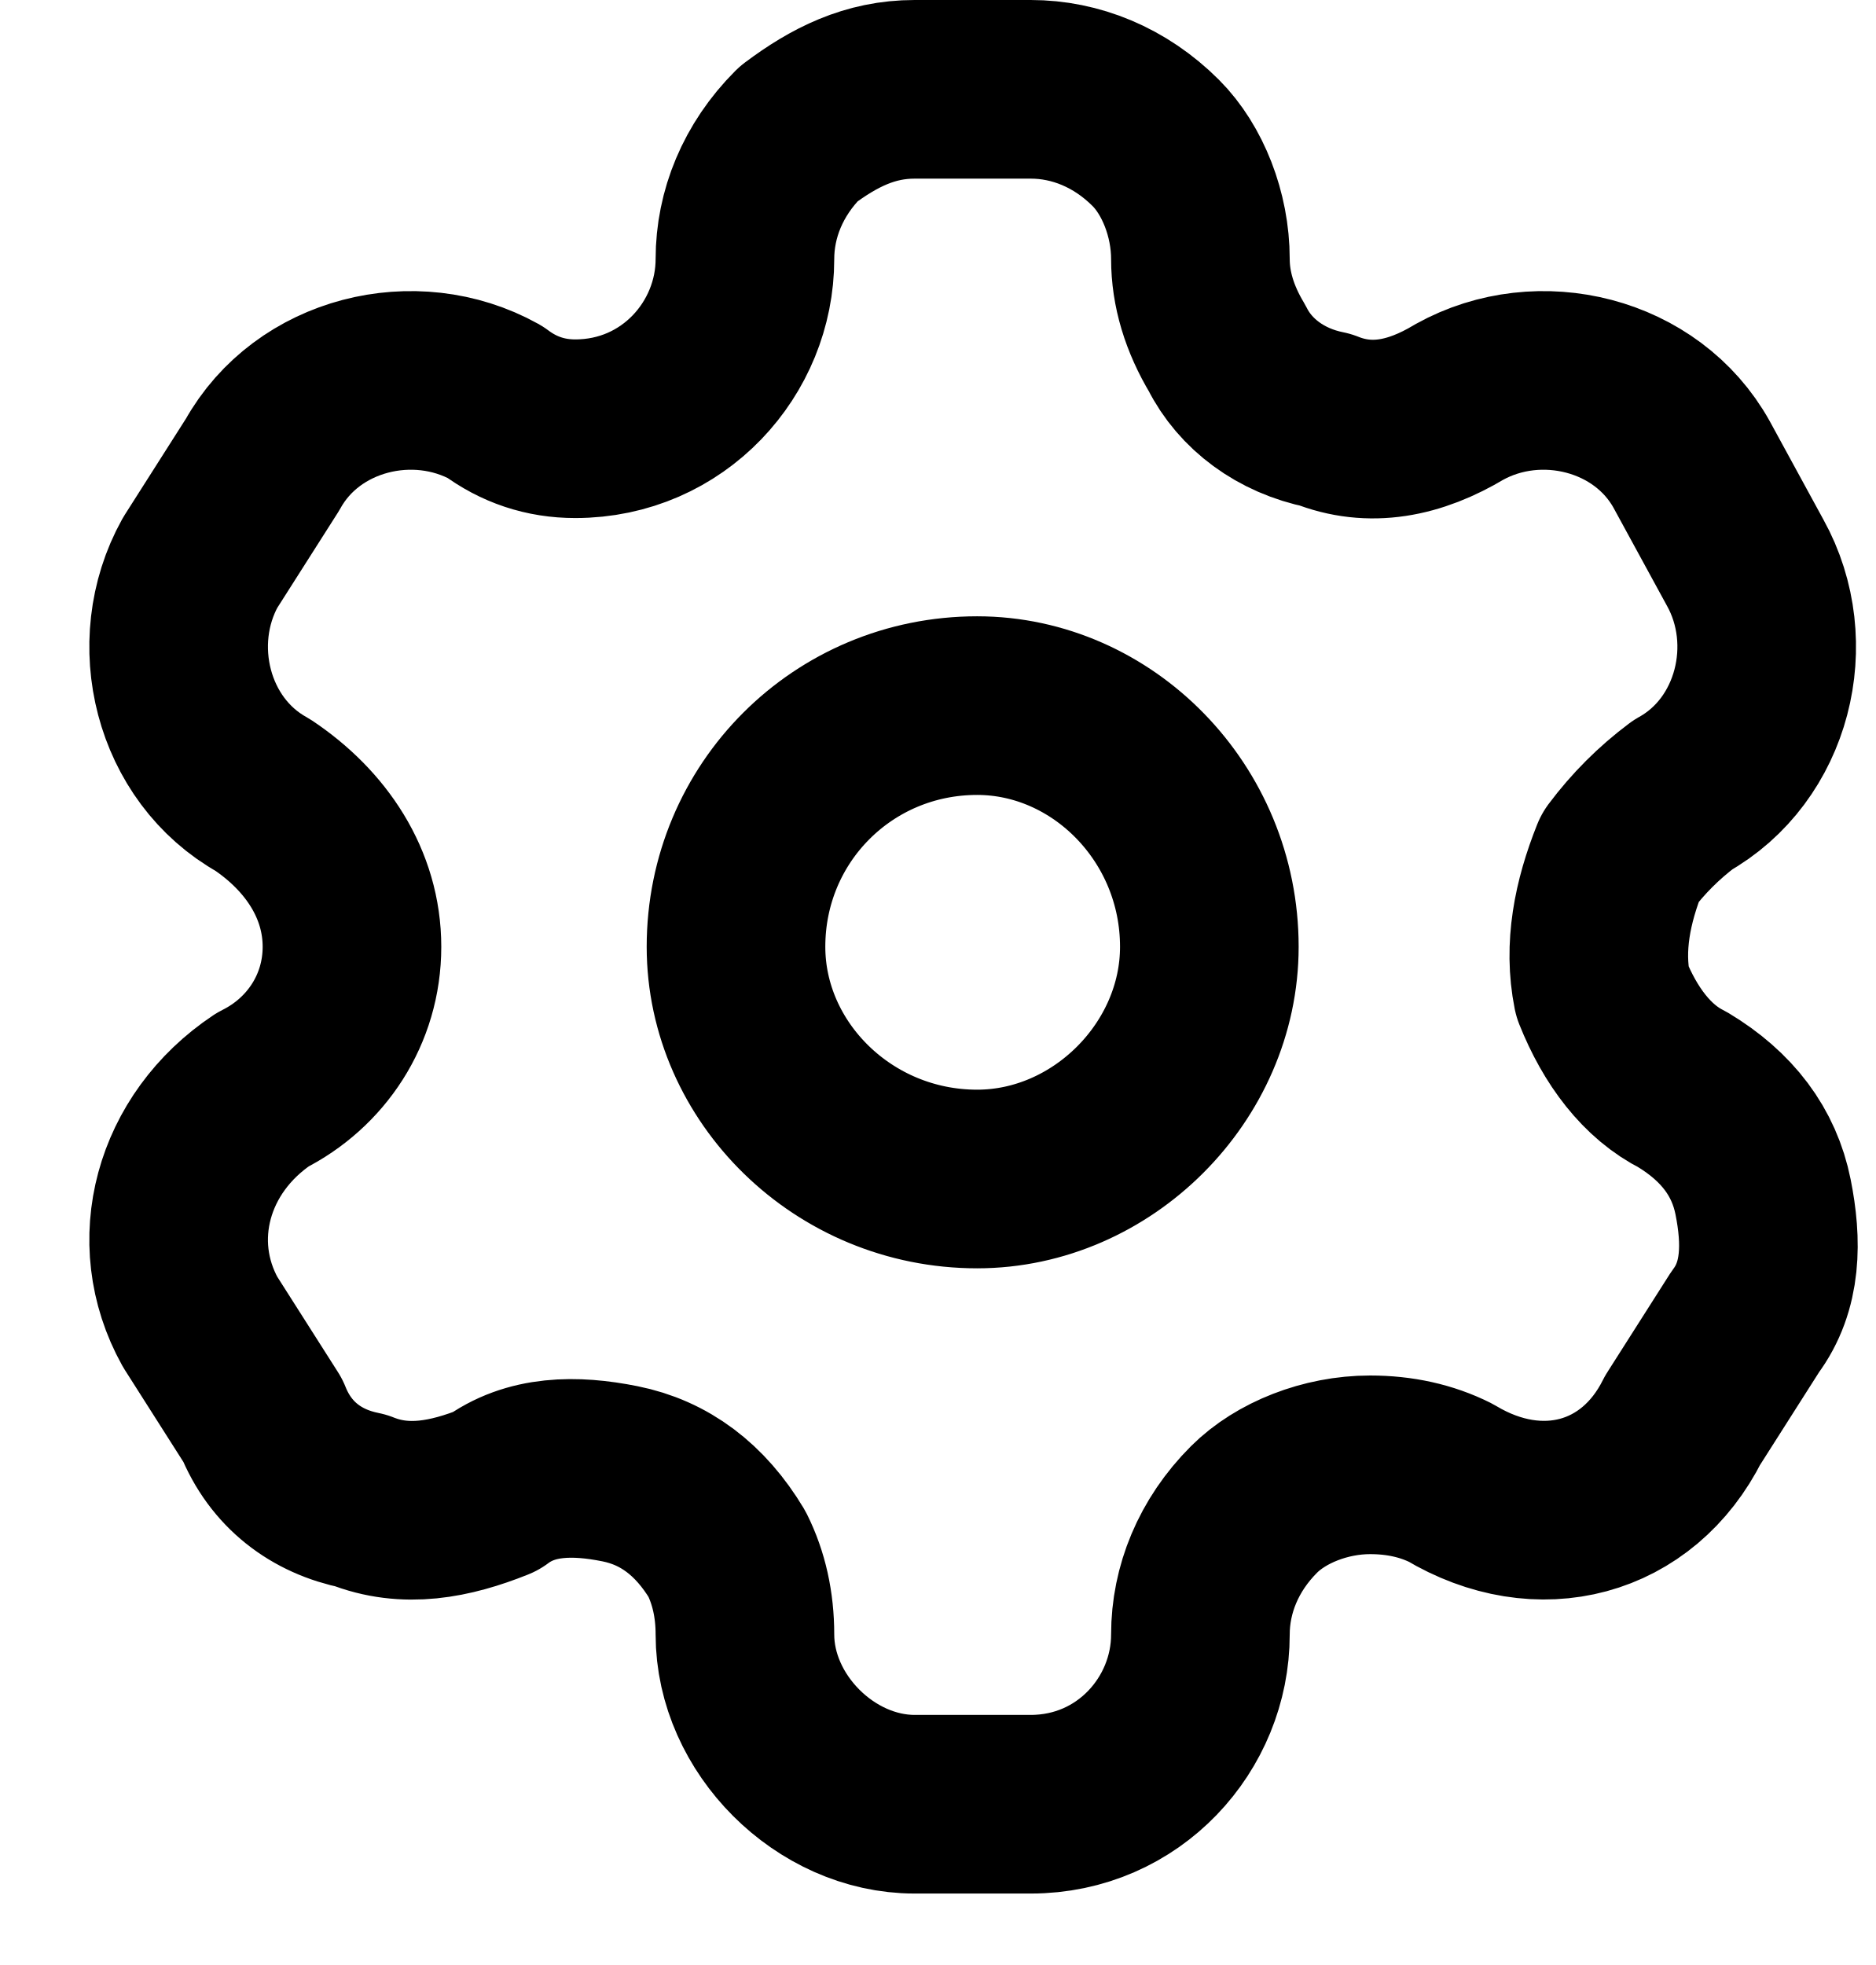
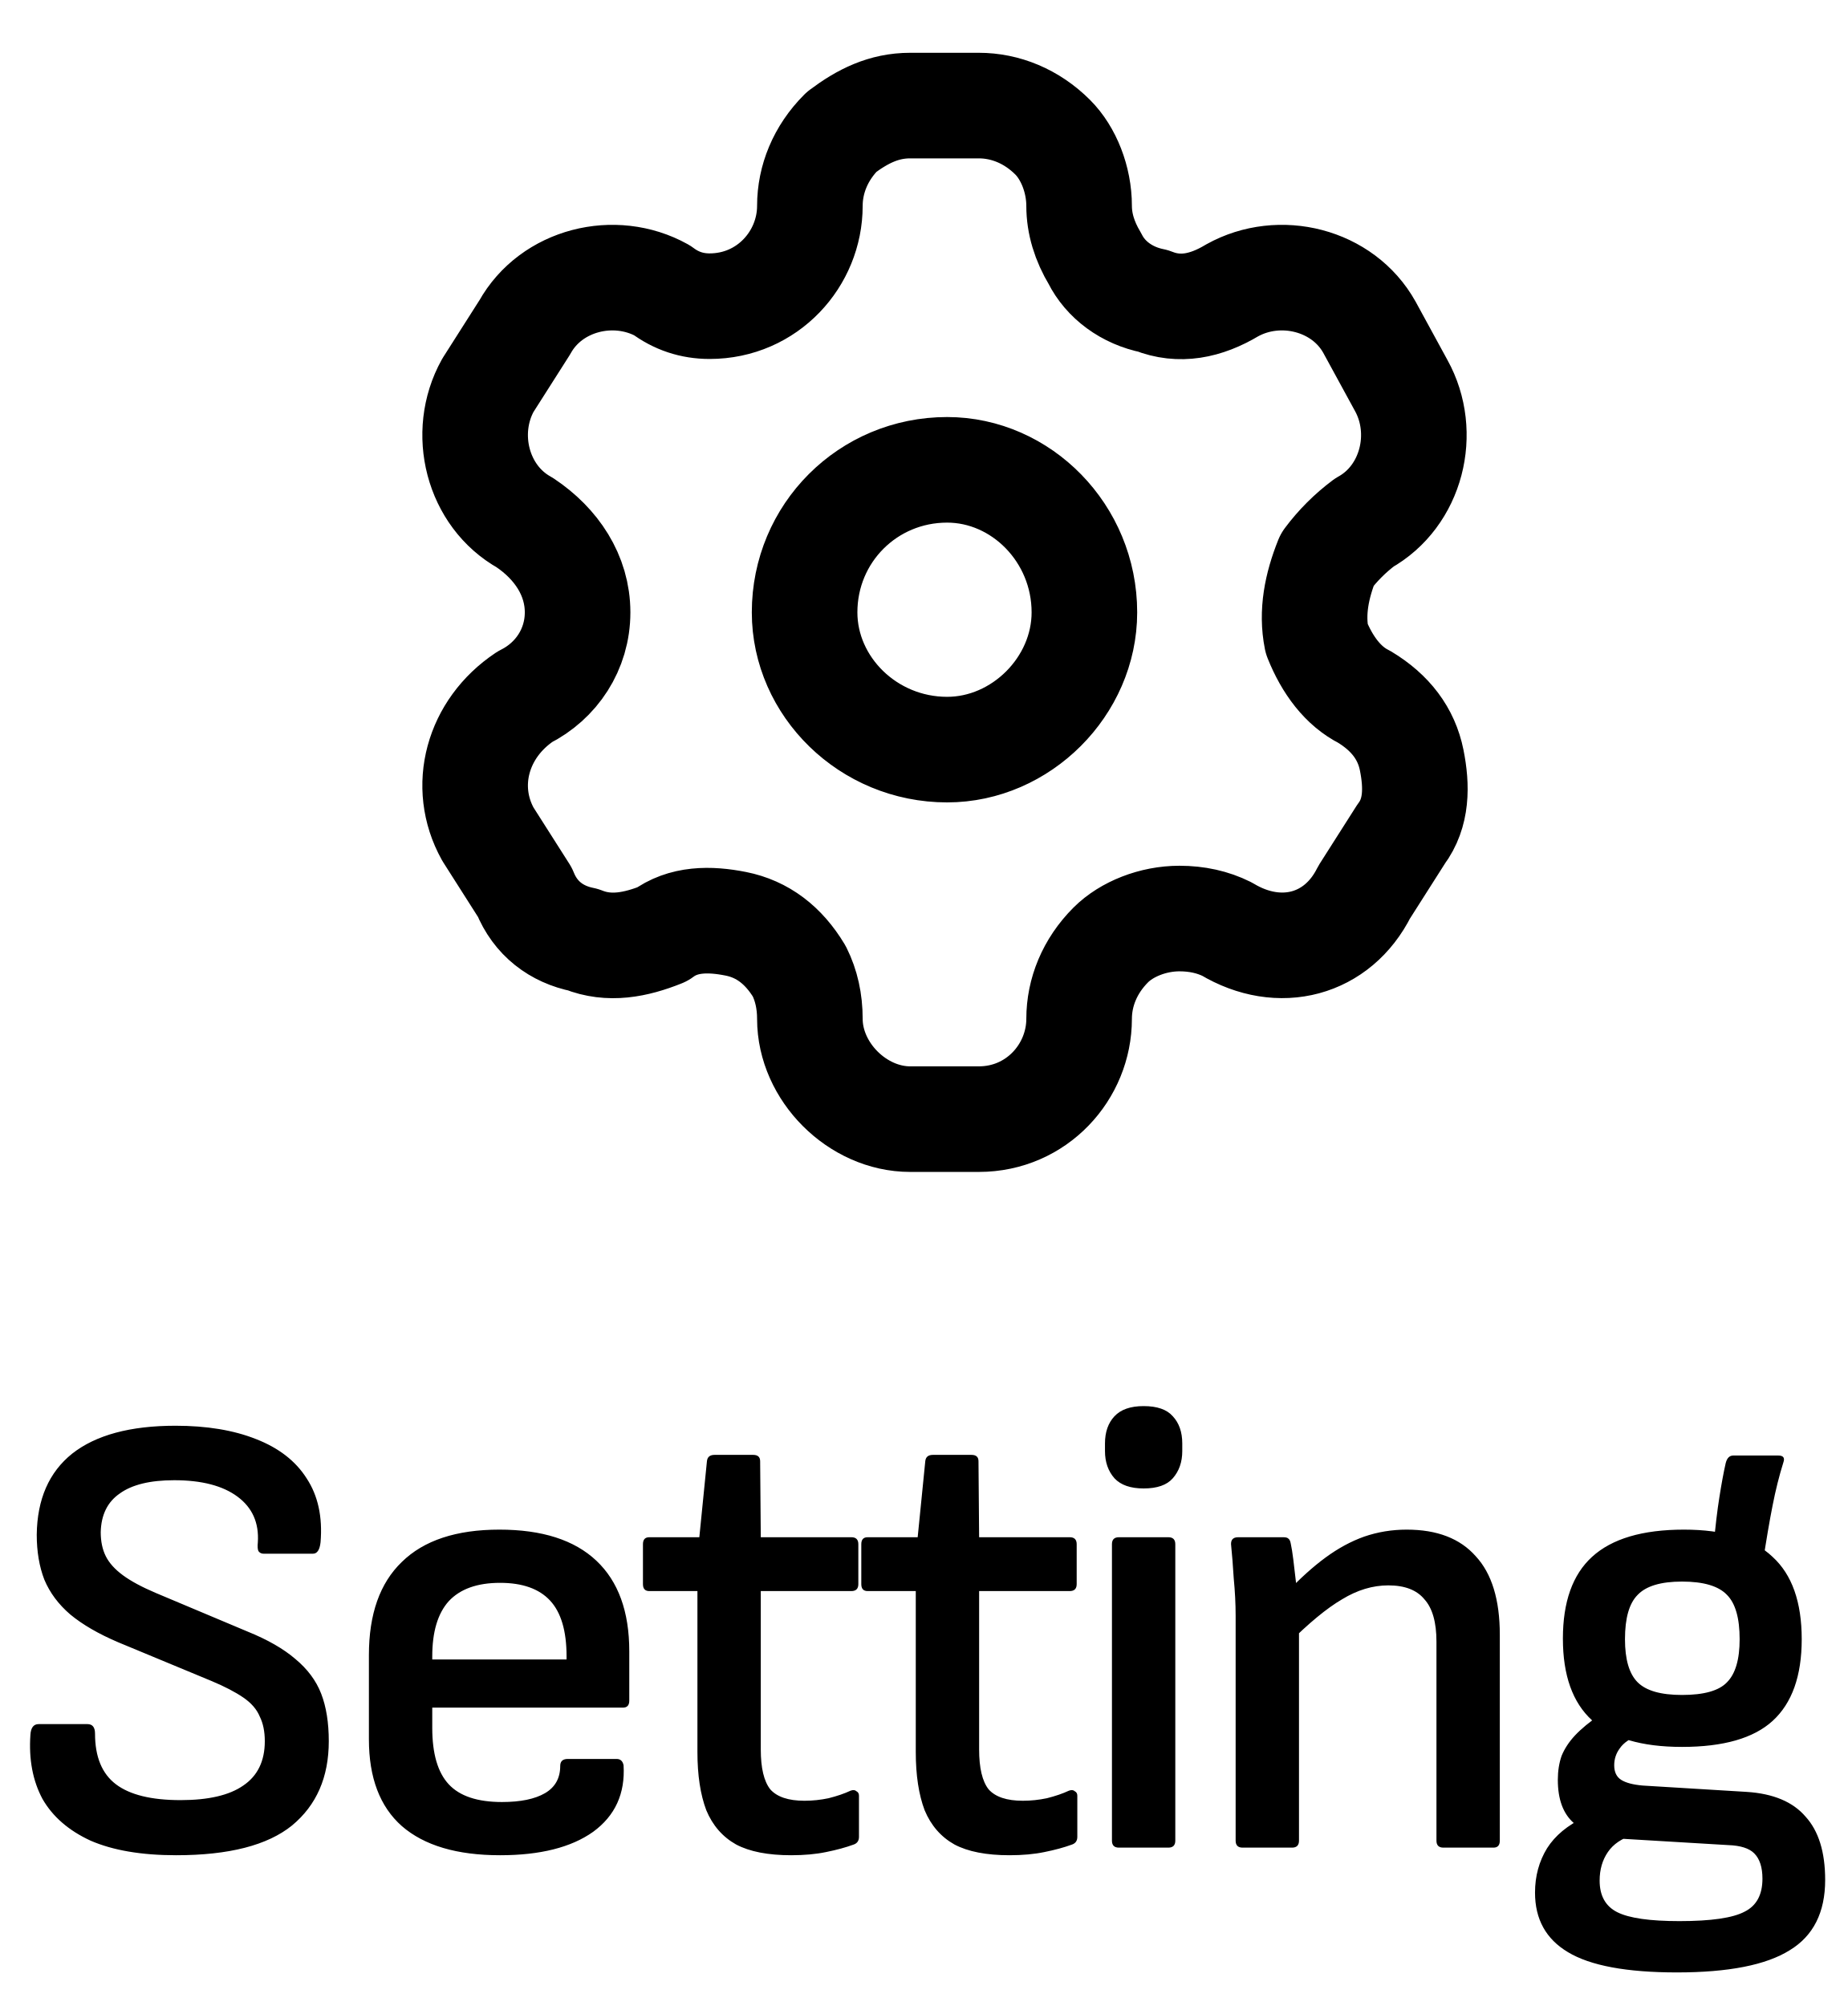
- <svg xmlns="http://www.w3.org/2000/svg" width="21" height="22" viewBox="0 0 21 22" fill="none">
-   <path d="M19.541 6.3C20.041 7.2 19.741 8.4 18.841 8.9C18.574 9.1 18.341 9.333 18.141 9.6C17.941 10.1 17.841 10.6 17.941 11.1C18.141 11.6 18.441 12 18.841 12.2C19.341 12.5 19.641 12.9 19.741 13.4C19.841 13.9 19.841 14.4 19.541 14.8L18.841 15.9C18.341 16.9 17.241 17.2 16.241 16.6C15.974 16.467 15.674 16.4 15.341 16.4C14.841 16.4 14.341 16.6 14.041 16.9C13.641 17.3 13.441 17.8 13.441 18.3C13.441 19.3 12.641 20.2 11.541 20.2H10.241C9.241 20.2 8.341 19.3 8.341 18.3C8.341 17.967 8.274 17.667 8.141 17.4C7.841 16.9 7.441 16.6 6.941 16.5C6.441 16.4 5.941 16.4 5.541 16.7C5.041 16.9 4.541 17 4.041 16.8C3.541 16.7 3.141 16.4 2.941 15.9L2.241 14.8C1.741 13.9 2.041 12.8 2.941 12.2C3.541 11.9 3.941 11.3 3.941 10.6C3.941 9.9 3.541 9.3 2.941 8.9C2.041 8.4 1.741 7.2 2.241 6.3L2.941 5.2C3.441 4.3 4.641 4 5.541 4.5C5.808 4.7 6.108 4.8 6.441 4.8C7.541 4.8 8.341 3.9 8.341 2.9C8.341 2.4 8.541 1.9 8.941 1.5C9.341 1.2 9.741 1 10.241 1H11.541C12.041 1 12.541 1.2 12.941 1.6C13.241 1.9 13.441 2.4 13.441 2.9C13.441 3.233 13.541 3.567 13.741 3.9C13.941 4.3 14.341 4.6 14.841 4.7C15.341 4.9 15.841 4.8 16.341 4.5C17.241 4 18.441 4.3 18.941 5.2L19.541 6.3V6.3ZM10.941 13.2C9.441 13.2 8.241 12 8.241 10.6C8.241 9.1 9.441 7.9 10.941 7.9C12.341 7.9 13.541 9.1 13.541 10.6C13.541 12 12.341 13.2 10.941 13.2V13.2Z" stroke="currentColor" stroke-width="2" stroke-linecap="round" stroke-linejoin="round" />
+ <svg xmlns="http://www.w3.org/2000/svg" width="35" height="38" viewBox="0 0 35 38" fill="none">
+   <path d="M3.336 35.144C2.68 35.144 2.14 35.052 1.716 34.868C1.3 34.676 0.996 34.412 0.804 34.076C0.62 33.732 0.544 33.328 0.576 32.864C0.584 32.728 0.636 32.66 0.732 32.66H1.656C1.752 32.66 1.8 32.72 1.8 32.84C1.8 33.28 1.932 33.6 2.196 33.8C2.46 34 2.868 34.1 3.42 34.1C3.948 34.1 4.344 34.008 4.608 33.824C4.88 33.64 5.016 33.36 5.016 32.984C5.016 32.8 4.984 32.644 4.92 32.516C4.864 32.38 4.76 32.26 4.608 32.156C4.456 32.052 4.256 31.948 4.008 31.844L2.244 31.112C1.868 30.952 1.564 30.776 1.332 30.584C1.108 30.392 0.944 30.172 0.84 29.924C0.744 29.676 0.696 29.392 0.696 29.072C0.704 28.4 0.928 27.888 1.368 27.536C1.816 27.184 2.468 27.008 3.324 27.008C3.916 27.008 4.424 27.092 4.848 27.26C5.28 27.428 5.6 27.676 5.808 28.004C6.024 28.332 6.112 28.736 6.072 29.216C6.056 29.36 6.008 29.432 5.928 29.432H4.992C4.952 29.432 4.92 29.416 4.896 29.384C4.88 29.352 4.876 29.296 4.884 29.216C4.908 28.848 4.78 28.56 4.5 28.352C4.22 28.144 3.82 28.04 3.3 28.04C2.844 28.04 2.5 28.124 2.268 28.292C2.036 28.452 1.916 28.696 1.908 29.024C1.908 29.2 1.94 29.352 2.004 29.48C2.068 29.608 2.176 29.728 2.328 29.84C2.48 29.952 2.688 30.064 2.952 30.176L4.692 30.908C5.068 31.06 5.368 31.232 5.592 31.424C5.824 31.616 5.988 31.836 6.084 32.084C6.18 32.332 6.228 32.632 6.228 32.984C6.228 33.664 5.996 34.196 5.532 34.58C5.068 34.956 4.336 35.144 3.336 35.144ZM9.472 35.144C8.656 35.144 8.036 34.96 7.612 34.592C7.196 34.224 6.988 33.676 6.988 32.948V31.352C6.988 30.576 7.196 29.988 7.612 29.588C8.028 29.18 8.644 28.976 9.46 28.976C10.268 28.976 10.88 29.172 11.296 29.564C11.712 29.956 11.92 30.528 11.92 31.28V32.216C11.92 32.304 11.88 32.348 11.8 32.348H8.188V32.732C8.188 33.22 8.292 33.576 8.5 33.8C8.708 34.024 9.044 34.136 9.508 34.136C9.86 34.136 10.132 34.08 10.324 33.968C10.516 33.856 10.612 33.684 10.612 33.452C10.612 33.364 10.66 33.32 10.756 33.32H11.68C11.752 33.32 11.796 33.36 11.812 33.44C11.844 33.976 11.652 34.396 11.236 34.7C10.82 34.996 10.232 35.144 9.472 35.144ZM8.188 31.436H10.732V31.376C10.732 30.896 10.628 30.544 10.42 30.32C10.212 30.096 9.896 29.984 9.472 29.984C9.04 29.984 8.716 30.1 8.5 30.332C8.292 30.564 8.188 30.912 8.188 31.376V31.436ZM14.987 35.144C14.547 35.144 14.199 35.076 13.943 34.94C13.687 34.796 13.499 34.58 13.379 34.292C13.267 33.996 13.211 33.628 13.211 33.188V30.14H12.299C12.219 30.14 12.179 30.096 12.179 30.008V29.252C12.179 29.164 12.219 29.12 12.299 29.12H13.247L13.391 27.68C13.399 27.6 13.447 27.56 13.535 27.56H14.267C14.355 27.56 14.399 27.6 14.399 27.68L14.411 29.12H16.127C16.215 29.12 16.259 29.164 16.259 29.252V30.008C16.259 30.096 16.215 30.14 16.127 30.14H14.411V33.14C14.411 33.492 14.471 33.744 14.591 33.896C14.719 34.04 14.935 34.112 15.239 34.112C15.391 34.112 15.543 34.096 15.695 34.064C15.855 34.024 15.995 33.976 16.115 33.92C16.163 33.904 16.199 33.908 16.223 33.932C16.255 33.948 16.271 33.976 16.271 34.016V34.796C16.271 34.868 16.239 34.916 16.175 34.94C16.023 34.996 15.847 35.044 15.647 35.084C15.455 35.124 15.235 35.144 14.987 35.144ZM19.123 35.144C18.683 35.144 18.335 35.076 18.079 34.94C17.823 34.796 17.635 34.58 17.515 34.292C17.403 33.996 17.347 33.628 17.347 33.188V30.14H16.435C16.355 30.14 16.315 30.096 16.315 30.008V29.252C16.315 29.164 16.355 29.12 16.435 29.12H17.383L17.527 27.68C17.535 27.6 17.583 27.56 17.671 27.56H18.403C18.491 27.56 18.535 27.6 18.535 27.68L18.547 29.12H20.263C20.351 29.12 20.395 29.164 20.395 29.252V30.008C20.395 30.096 20.351 30.14 20.263 30.14H18.547V33.14C18.547 33.492 18.607 33.744 18.727 33.896C18.855 34.04 19.071 34.112 19.375 34.112C19.527 34.112 19.679 34.096 19.831 34.064C19.991 34.024 20.131 33.976 20.251 33.92C20.299 33.904 20.335 33.908 20.359 33.932C20.391 33.948 20.407 33.976 20.407 34.016V34.796C20.407 34.868 20.375 34.916 20.311 34.94C20.159 34.996 19.983 35.044 19.783 35.084C19.591 35.124 19.371 35.144 19.123 35.144ZM21.195 35C21.107 35 21.063 34.956 21.063 34.868V29.252C21.063 29.164 21.107 29.12 21.195 29.12H22.131C22.219 29.12 22.263 29.164 22.263 29.252V34.868C22.263 34.956 22.219 35 22.131 35H21.195ZM21.663 28.196C21.415 28.196 21.231 28.132 21.111 28.004C20.991 27.868 20.931 27.696 20.931 27.488V27.344C20.931 27.128 20.991 26.956 21.111 26.828C21.231 26.7 21.415 26.636 21.663 26.636C21.919 26.636 22.103 26.7 22.215 26.828C22.335 26.956 22.395 27.128 22.395 27.344V27.488C22.395 27.696 22.335 27.868 22.215 28.004C22.103 28.132 21.919 28.196 21.663 28.196ZM27.342 35C27.254 35 27.21 34.956 27.21 34.868V31.1C27.21 30.732 27.134 30.464 26.982 30.296C26.838 30.12 26.61 30.032 26.298 30.032C26.002 30.032 25.71 30.12 25.422 30.296C25.134 30.464 24.79 30.748 24.39 31.148L24.366 30.176C24.622 29.904 24.87 29.68 25.11 29.504C25.35 29.328 25.594 29.196 25.842 29.108C26.098 29.02 26.366 28.976 26.646 28.976C27.222 28.976 27.658 29.144 27.954 29.48C28.258 29.808 28.41 30.304 28.41 30.968V34.868C28.41 34.956 28.37 35 28.29 35H27.342ZM23.538 35C23.45 35 23.406 34.956 23.406 34.868V30.608C23.406 30.384 23.394 30.148 23.37 29.9C23.354 29.644 23.338 29.44 23.322 29.288C23.306 29.176 23.35 29.12 23.454 29.12H24.306C24.354 29.12 24.386 29.128 24.402 29.144C24.426 29.16 24.442 29.192 24.45 29.24C24.466 29.312 24.482 29.412 24.498 29.54C24.514 29.668 24.53 29.804 24.546 29.948C24.562 30.092 24.57 30.216 24.57 30.32L24.606 30.704V34.868C24.606 34.956 24.562 35 24.474 35H23.538ZM31.765 37.364C30.813 37.364 30.125 37.236 29.701 36.98C29.285 36.732 29.077 36.356 29.077 35.852C29.077 35.54 29.153 35.26 29.305 35.012C29.457 34.772 29.693 34.576 30.013 34.424L30.937 34.76C30.721 34.824 30.561 34.932 30.457 35.084C30.353 35.236 30.301 35.416 30.301 35.624C30.301 35.912 30.413 36.112 30.637 36.224C30.861 36.336 31.253 36.392 31.813 36.392C32.413 36.392 32.825 36.332 33.049 36.212C33.273 36.1 33.385 35.892 33.385 35.588C33.385 35.372 33.333 35.212 33.229 35.108C33.133 35.012 32.969 34.96 32.737 34.952L30.529 34.82C30.257 34.804 30.017 34.708 29.809 34.532C29.609 34.356 29.509 34.084 29.509 33.716C29.509 33.548 29.533 33.396 29.581 33.26C29.637 33.124 29.721 32.996 29.833 32.876C29.953 32.748 30.113 32.616 30.313 32.48L31.057 32.864C30.881 32.928 30.757 33.012 30.685 33.116C30.613 33.212 30.577 33.32 30.577 33.44C30.577 33.568 30.621 33.66 30.709 33.716C30.797 33.772 30.933 33.808 31.117 33.824L33.085 33.944C33.589 33.976 33.961 34.132 34.201 34.412C34.449 34.684 34.573 35.084 34.573 35.612C34.573 36.228 34.349 36.672 33.901 36.944C33.453 37.224 32.741 37.364 31.765 37.364ZM31.861 33.092C31.093 33.092 30.525 32.924 30.157 32.588C29.789 32.252 29.605 31.736 29.605 31.04C29.605 30.344 29.789 29.828 30.157 29.492C30.533 29.148 31.113 28.976 31.897 28.976C32.657 28.976 33.217 29.148 33.577 29.492C33.945 29.828 34.129 30.348 34.129 31.052C34.129 31.748 33.945 32.264 33.577 32.6C33.217 32.928 32.645 33.092 31.861 33.092ZM31.861 32.108C32.277 32.108 32.561 32.028 32.713 31.868C32.873 31.708 32.953 31.436 32.953 31.052C32.953 30.652 32.873 30.372 32.713 30.212C32.553 30.044 32.269 29.96 31.861 29.96C31.461 29.96 31.181 30.044 31.021 30.212C30.861 30.372 30.781 30.652 30.781 31.052C30.781 31.436 30.861 31.708 31.021 31.868C31.181 32.028 31.461 32.108 31.861 32.108ZM33.385 29.648L32.461 29.276C32.493 28.916 32.529 28.612 32.569 28.364C32.609 28.108 32.649 27.892 32.689 27.716C32.713 27.62 32.761 27.572 32.833 27.572H33.685C33.781 27.572 33.813 27.616 33.781 27.704C33.701 27.96 33.633 28.232 33.577 28.52C33.521 28.8 33.457 29.176 33.385 29.648Z" fill="currentColor" />
+   <path d="M26.541 7.3C27.041 8.2 26.741 9.4 25.841 9.9C25.574 10.1 25.341 10.333 25.141 10.6C24.941 11.1 24.841 11.6 24.941 12.1C25.141 12.6 25.441 13 25.841 13.2C26.341 13.5 26.641 13.9 26.741 14.4C26.841 14.9 26.841 15.4 26.541 15.8L25.841 16.9C25.341 17.9 24.241 18.2 23.241 17.6C22.974 17.467 22.674 17.4 22.341 17.4C21.841 17.4 21.341 17.6 21.041 17.9C20.641 18.3 20.441 18.8 20.441 19.3C20.441 20.3 19.641 21.2 18.541 21.2H17.241C16.241 21.2 15.341 20.3 15.341 19.3C15.341 18.967 15.274 18.667 15.141 18.4C14.841 17.9 14.441 17.6 13.941 17.5C13.441 17.4 12.941 17.4 12.541 17.7C12.041 17.9 11.541 18 11.041 17.8C10.541 17.7 10.141 17.4 9.941 16.9L9.241 15.8C8.741 14.9 9.041 13.8 9.941 13.2C10.541 12.9 10.941 12.3 10.941 11.6C10.941 10.9 10.541 10.3 9.941 9.9C9.041 9.4 8.741 8.2 9.241 7.3L9.941 6.2C10.441 5.3 11.641 5 12.541 5.5C12.807 5.7 13.107 5.8 13.441 5.8C14.541 5.8 15.341 4.9 15.341 3.9C15.341 3.4 15.541 2.9 15.941 2.5C16.341 2.2 16.741 2 17.241 2H18.541C19.041 2 19.541 2.2 19.941 2.6C20.241 2.9 20.441 3.4 20.441 3.9C20.441 4.233 20.541 4.567 20.741 4.9C20.941 5.3 21.341 5.6 21.841 5.7C22.341 5.9 22.841 5.8 23.341 5.5C24.241 5 25.441 5.3 25.941 6.2L26.541 7.3V7.3ZM17.941 14.2C16.441 14.2 15.241 13 15.241 11.6C15.241 10.1 16.441 8.9 17.941 8.9C19.341 8.9 20.541 10.1 20.541 11.6C20.541 13 19.341 14.2 17.941 14.2V14.2Z" stroke="currentColor" stroke-width="2" stroke-linecap="round" stroke-linejoin="round" />
</svg>
